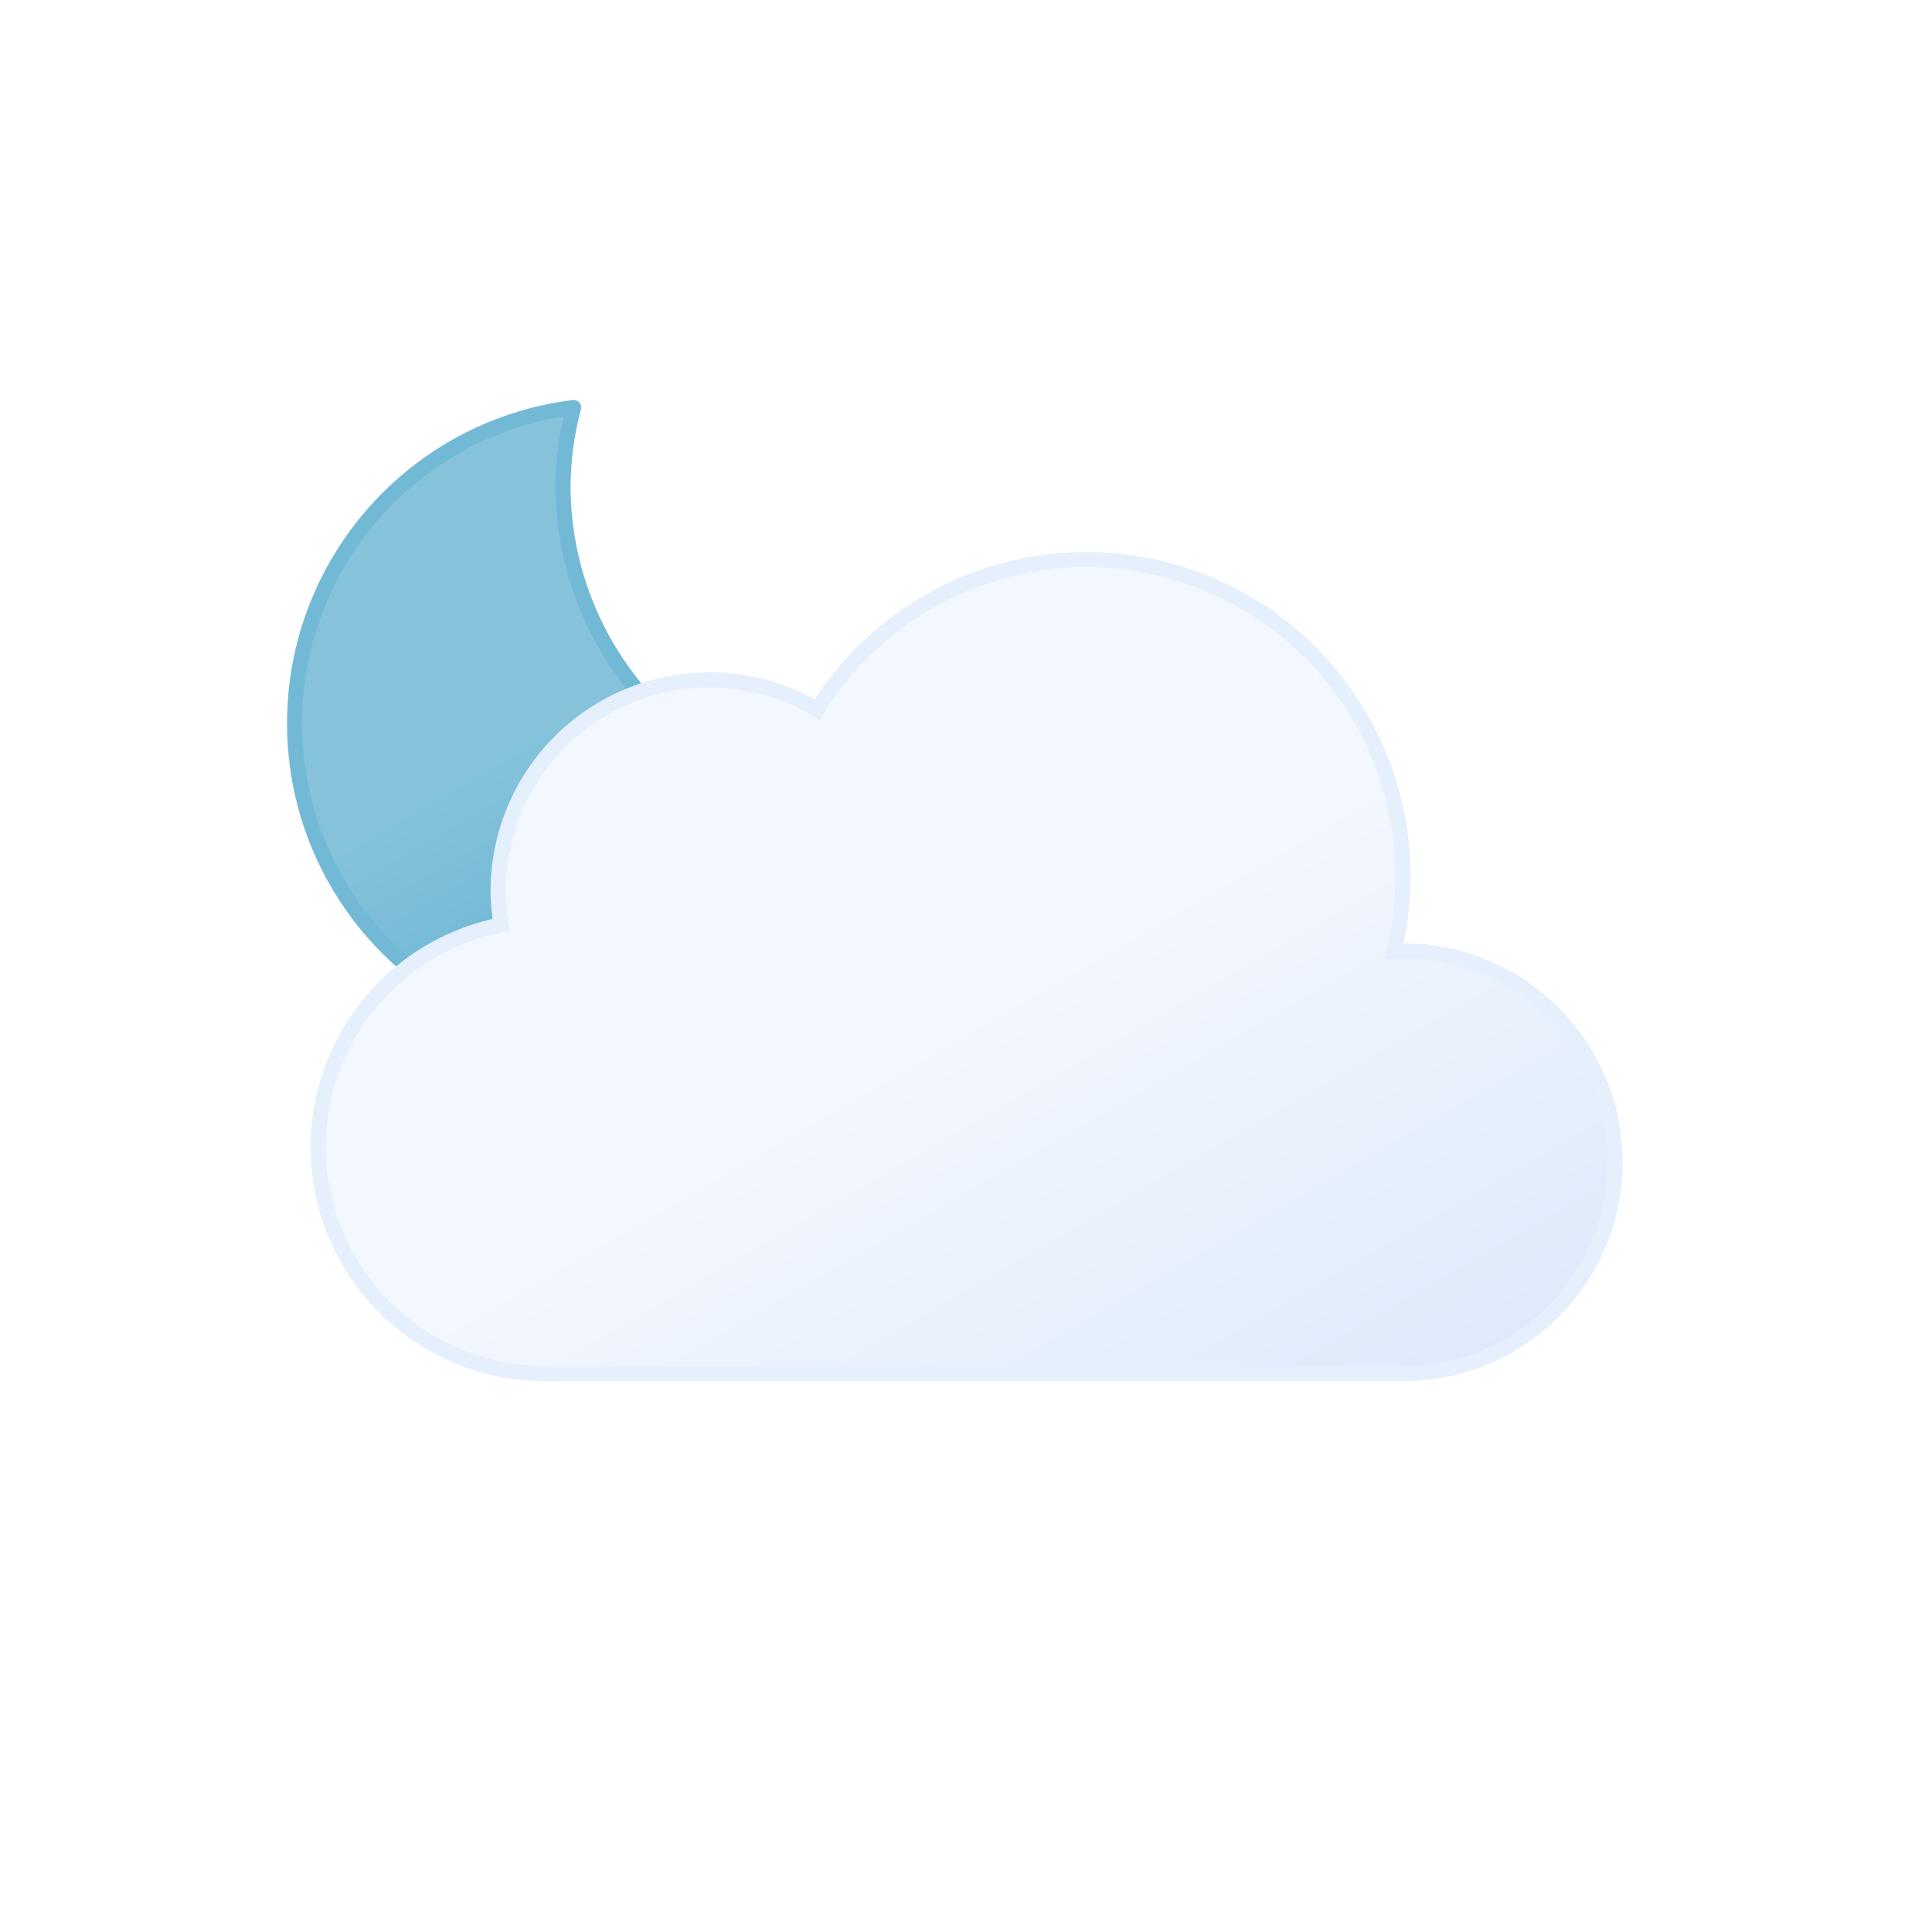
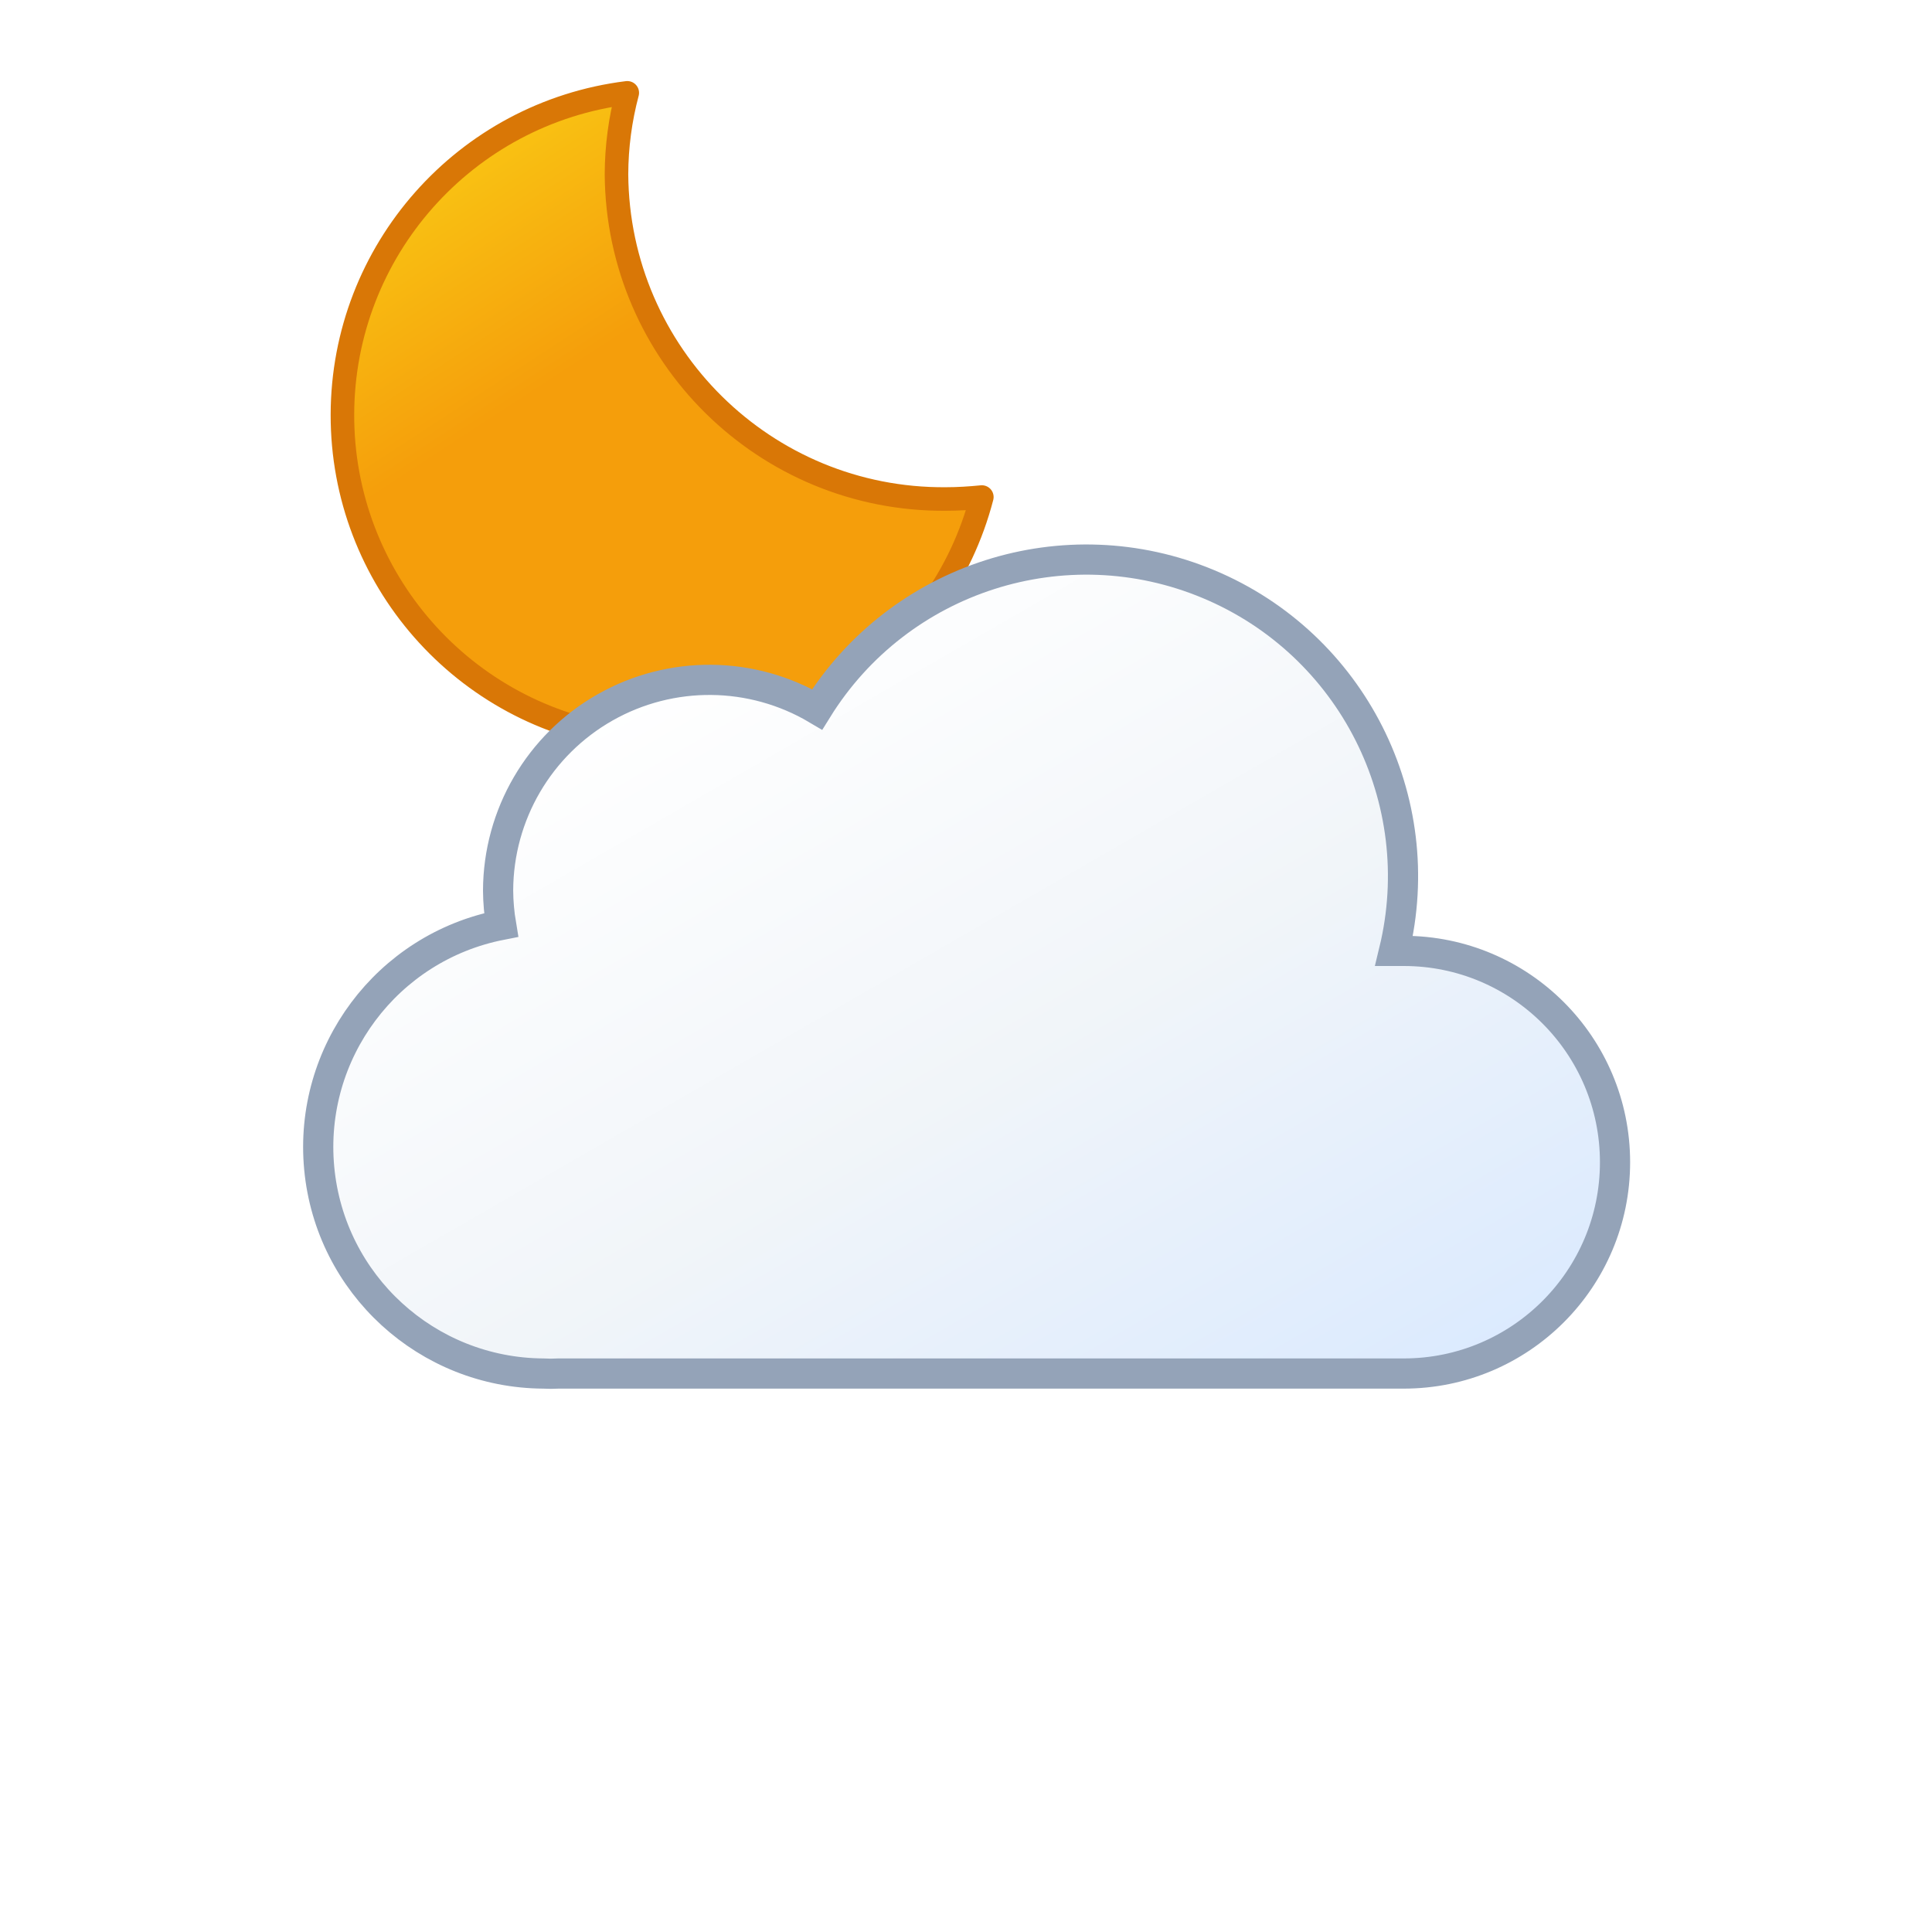
<svg xmlns="http://www.w3.org/2000/svg" viewBox="0 0 64 64">
  <defs>
-     <linearGradient id="partly-cloudy-night-a" x1="13.58" y1="15.57" x2="24.15" y2="33.87" gradientUnits="userSpaceOnUse">
-       <stop offset="0" stop-color="#86c3db" />
-       <stop offset="0.45" stop-color="#86c3db" />
-       <stop offset="1" stop-color="#5eafcf" />
+     <linearGradient id="partly-cloudy-night-a" x1="15" y1="5" x2="30" y2="28" gradientUnits="userSpaceOnUse">
+       <stop offset="0" stop-color="#fffbeb" />
+       <stop offset="0.45" stop-color="#facc15" />
+       <stop offset="1" stop-color="#f59e0b" />
    </linearGradient>
    <linearGradient id="partly-cloudy-night-b" x1="22.56" y1="21.96" x2="39.2" y2="50.8" gradientUnits="userSpaceOnUse">
-       <stop offset="0" stop-color="#f3f7fe" />
-       <stop offset="0.45" stop-color="#f3f7fe" />
-       <stop offset="1" stop-color="#deeafb" />
+       <stop offset="0" stop-color="#ffffff" />
+       <stop offset="0.5" stop-color="#f1f5f9" />
+       <stop offset="1" stop-color="#dbeafe" />
    </linearGradient>
  </defs>
-   <path d="M29.33,26.68A10.61,10.61,0,0,1,18.65,16.14,10.5,10.5,0,0,1,19,13.5,10.54,10.54,0,1,0,30.5,26.61,11.48,11.48,0,0,1,29.33,26.68Z" stroke="#72b9d5" stroke-linecap="round" stroke-linejoin="round" stroke-width="0.5" fill="url(#partly-cloudy-night-a)" />
-   <path d="M46.5,31.5l-.32,0a10.49,10.49,0,0,0-19.11-8,7,7,0,0,0-10.57,6,7.21,7.21,0,0,0,.1,1.14A7.5,7.5,0,0,0,18,45.5a4.19,4.19,0,0,0,.5,0v0h28a7,7,0,0,0,0-14Z" stroke="#e6effc" stroke-miterlimit="10" stroke-width="0.5" fill="url(#partly-cloudy-night-b)" />
+   <g transform="translate(1, -7) scale(0.65)">
+     <path d="M46.66,36.2A16.66,16.66,0,0,1,29.88,19.65a16.29,16.29,0,0,1,.55-4.15A16.56,16.56,0,1,0,48.5,36.1C47.89,36.16,47.28,36.2,46.66,36.2Z" stroke="#d97706" stroke-linecap="round" stroke-linejoin="round" stroke-width="1.2" fill="url(#partly-cloudy-night-a)" />
+   </g>
+   <path d="M46.5,31.5l-.32,0a10.49,10.49,0,0,0-19.11-8,7,7,0,0,0-10.57,6,7.21,7.21,0,0,0,.1,1.14A7.5,7.5,0,0,0,18,45.5a4.19,4.19,0,0,0,.5,0v0h28a7,7,0,0,0,0-14Z" stroke="#94a3b8" stroke-miterlimit="10" stroke-width="1" fill="url(#partly-cloudy-night-b)" />
</svg>
